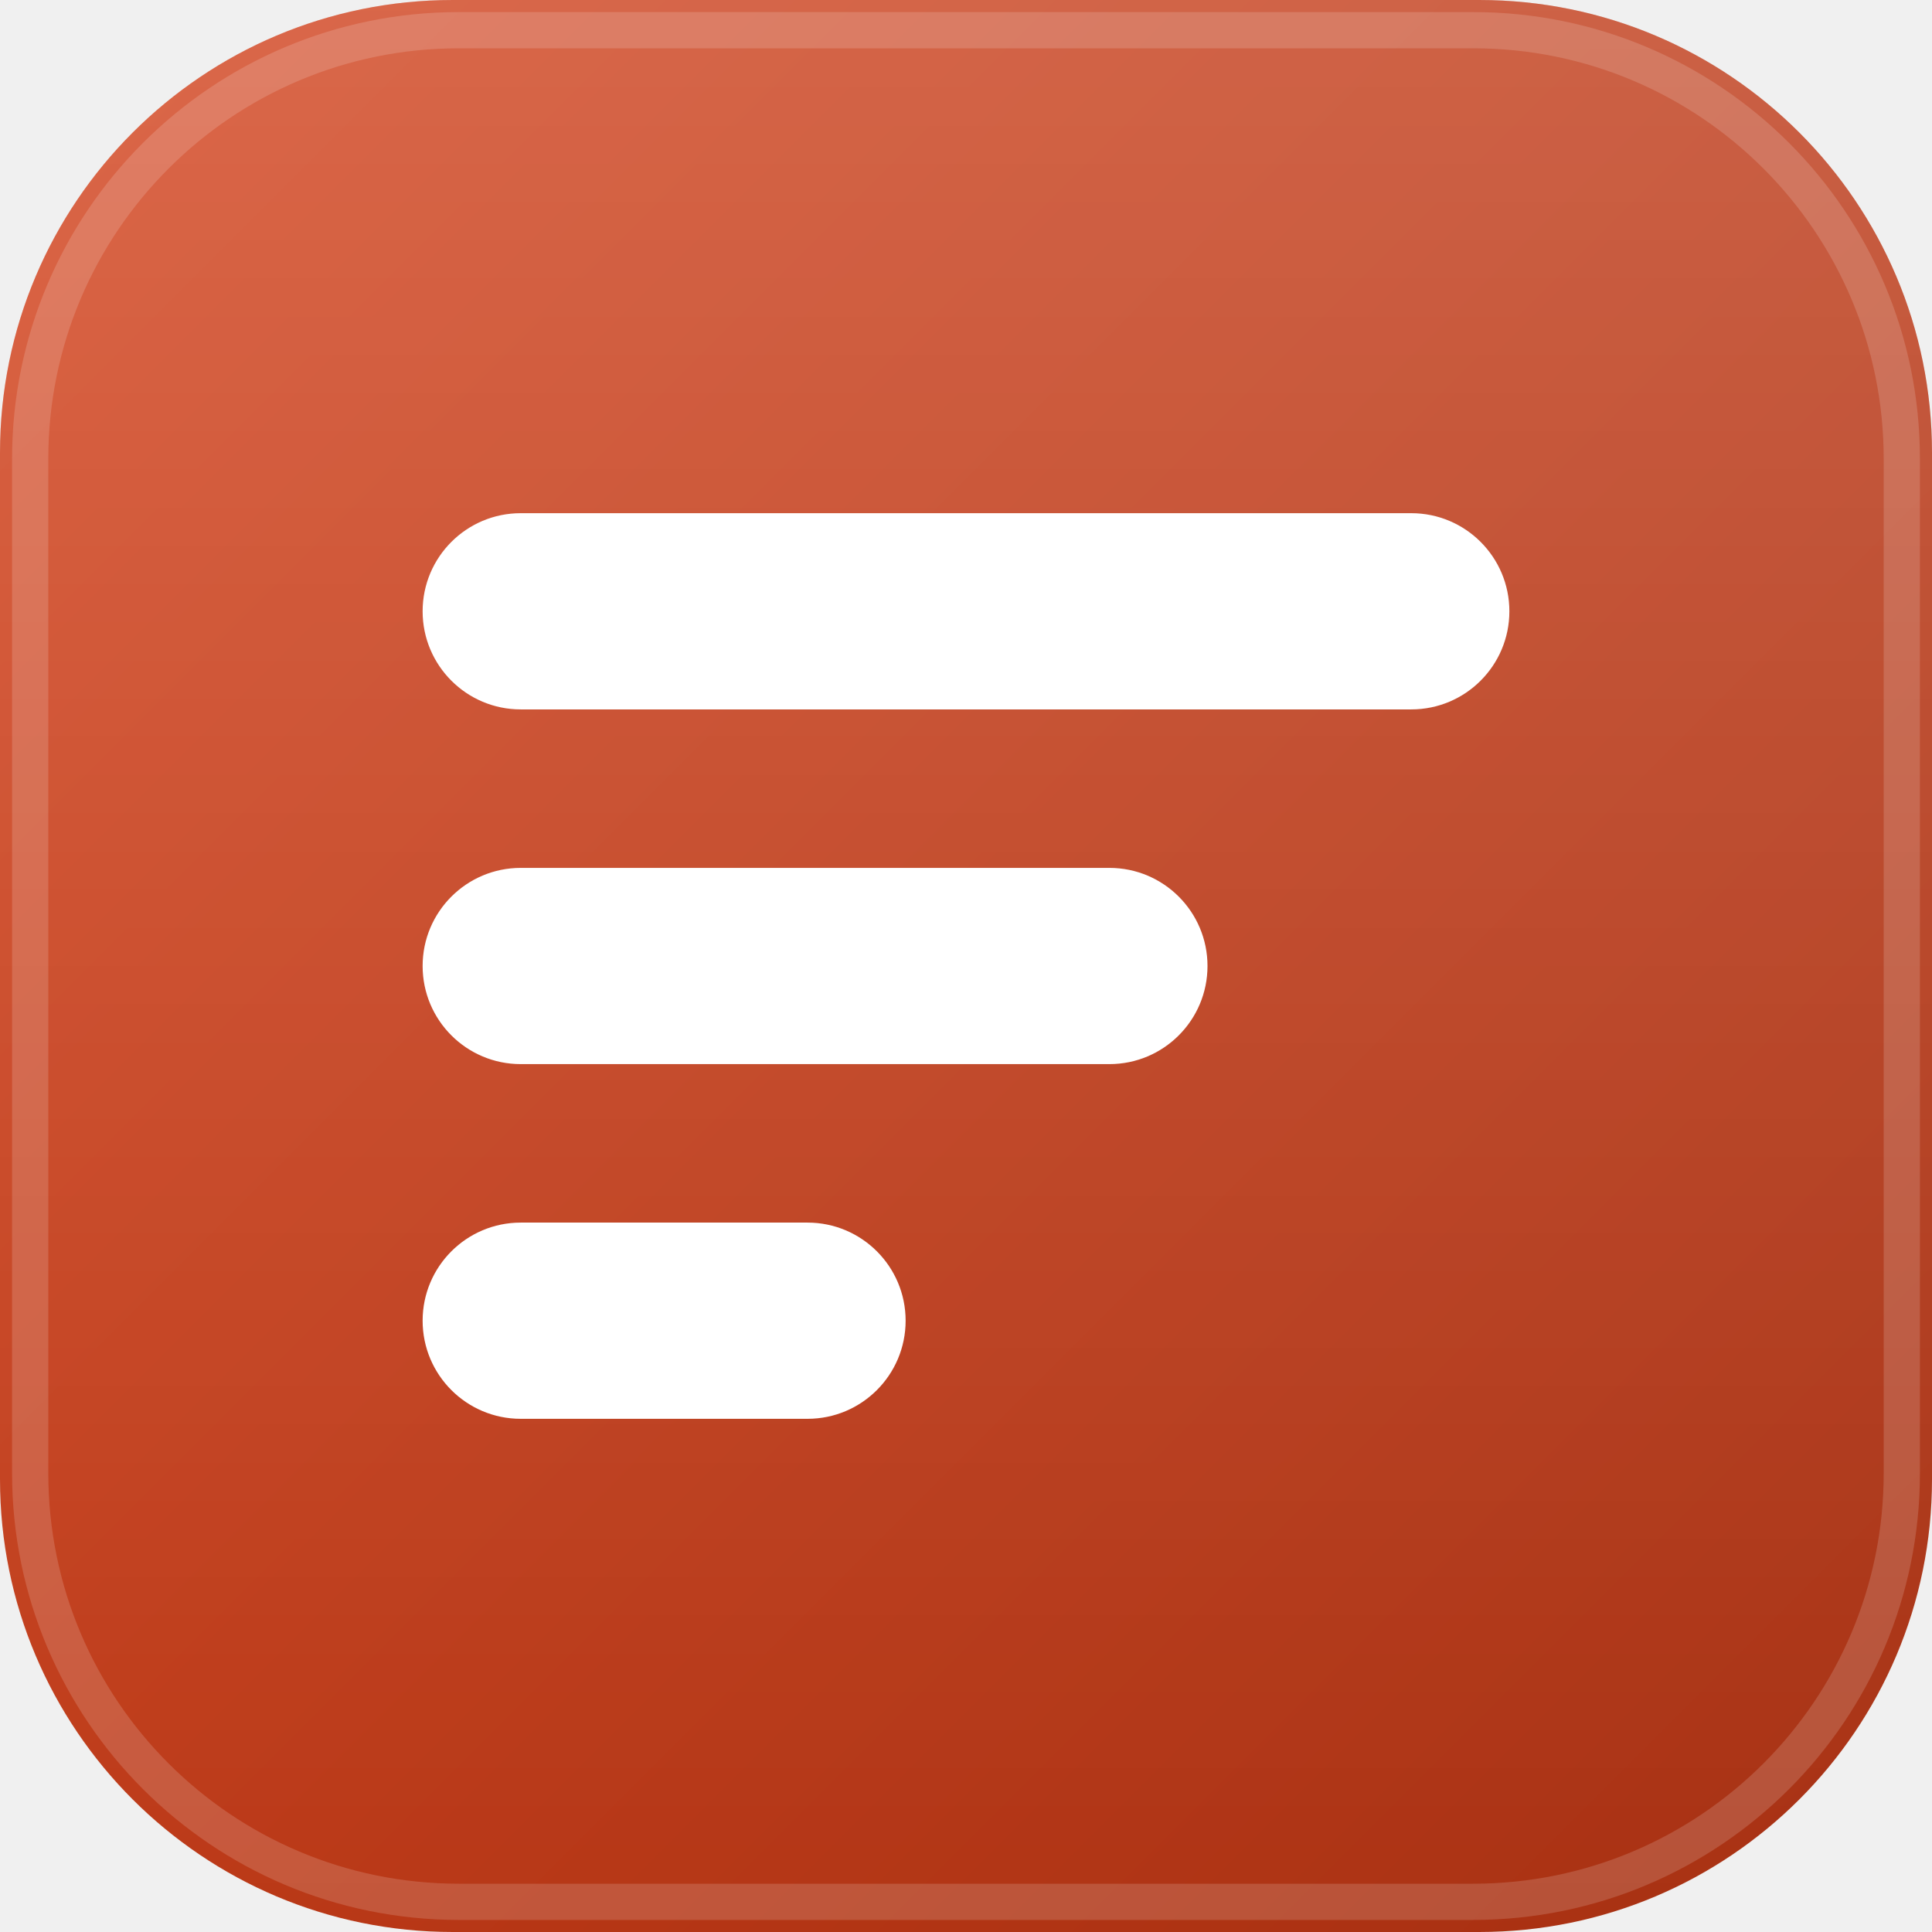
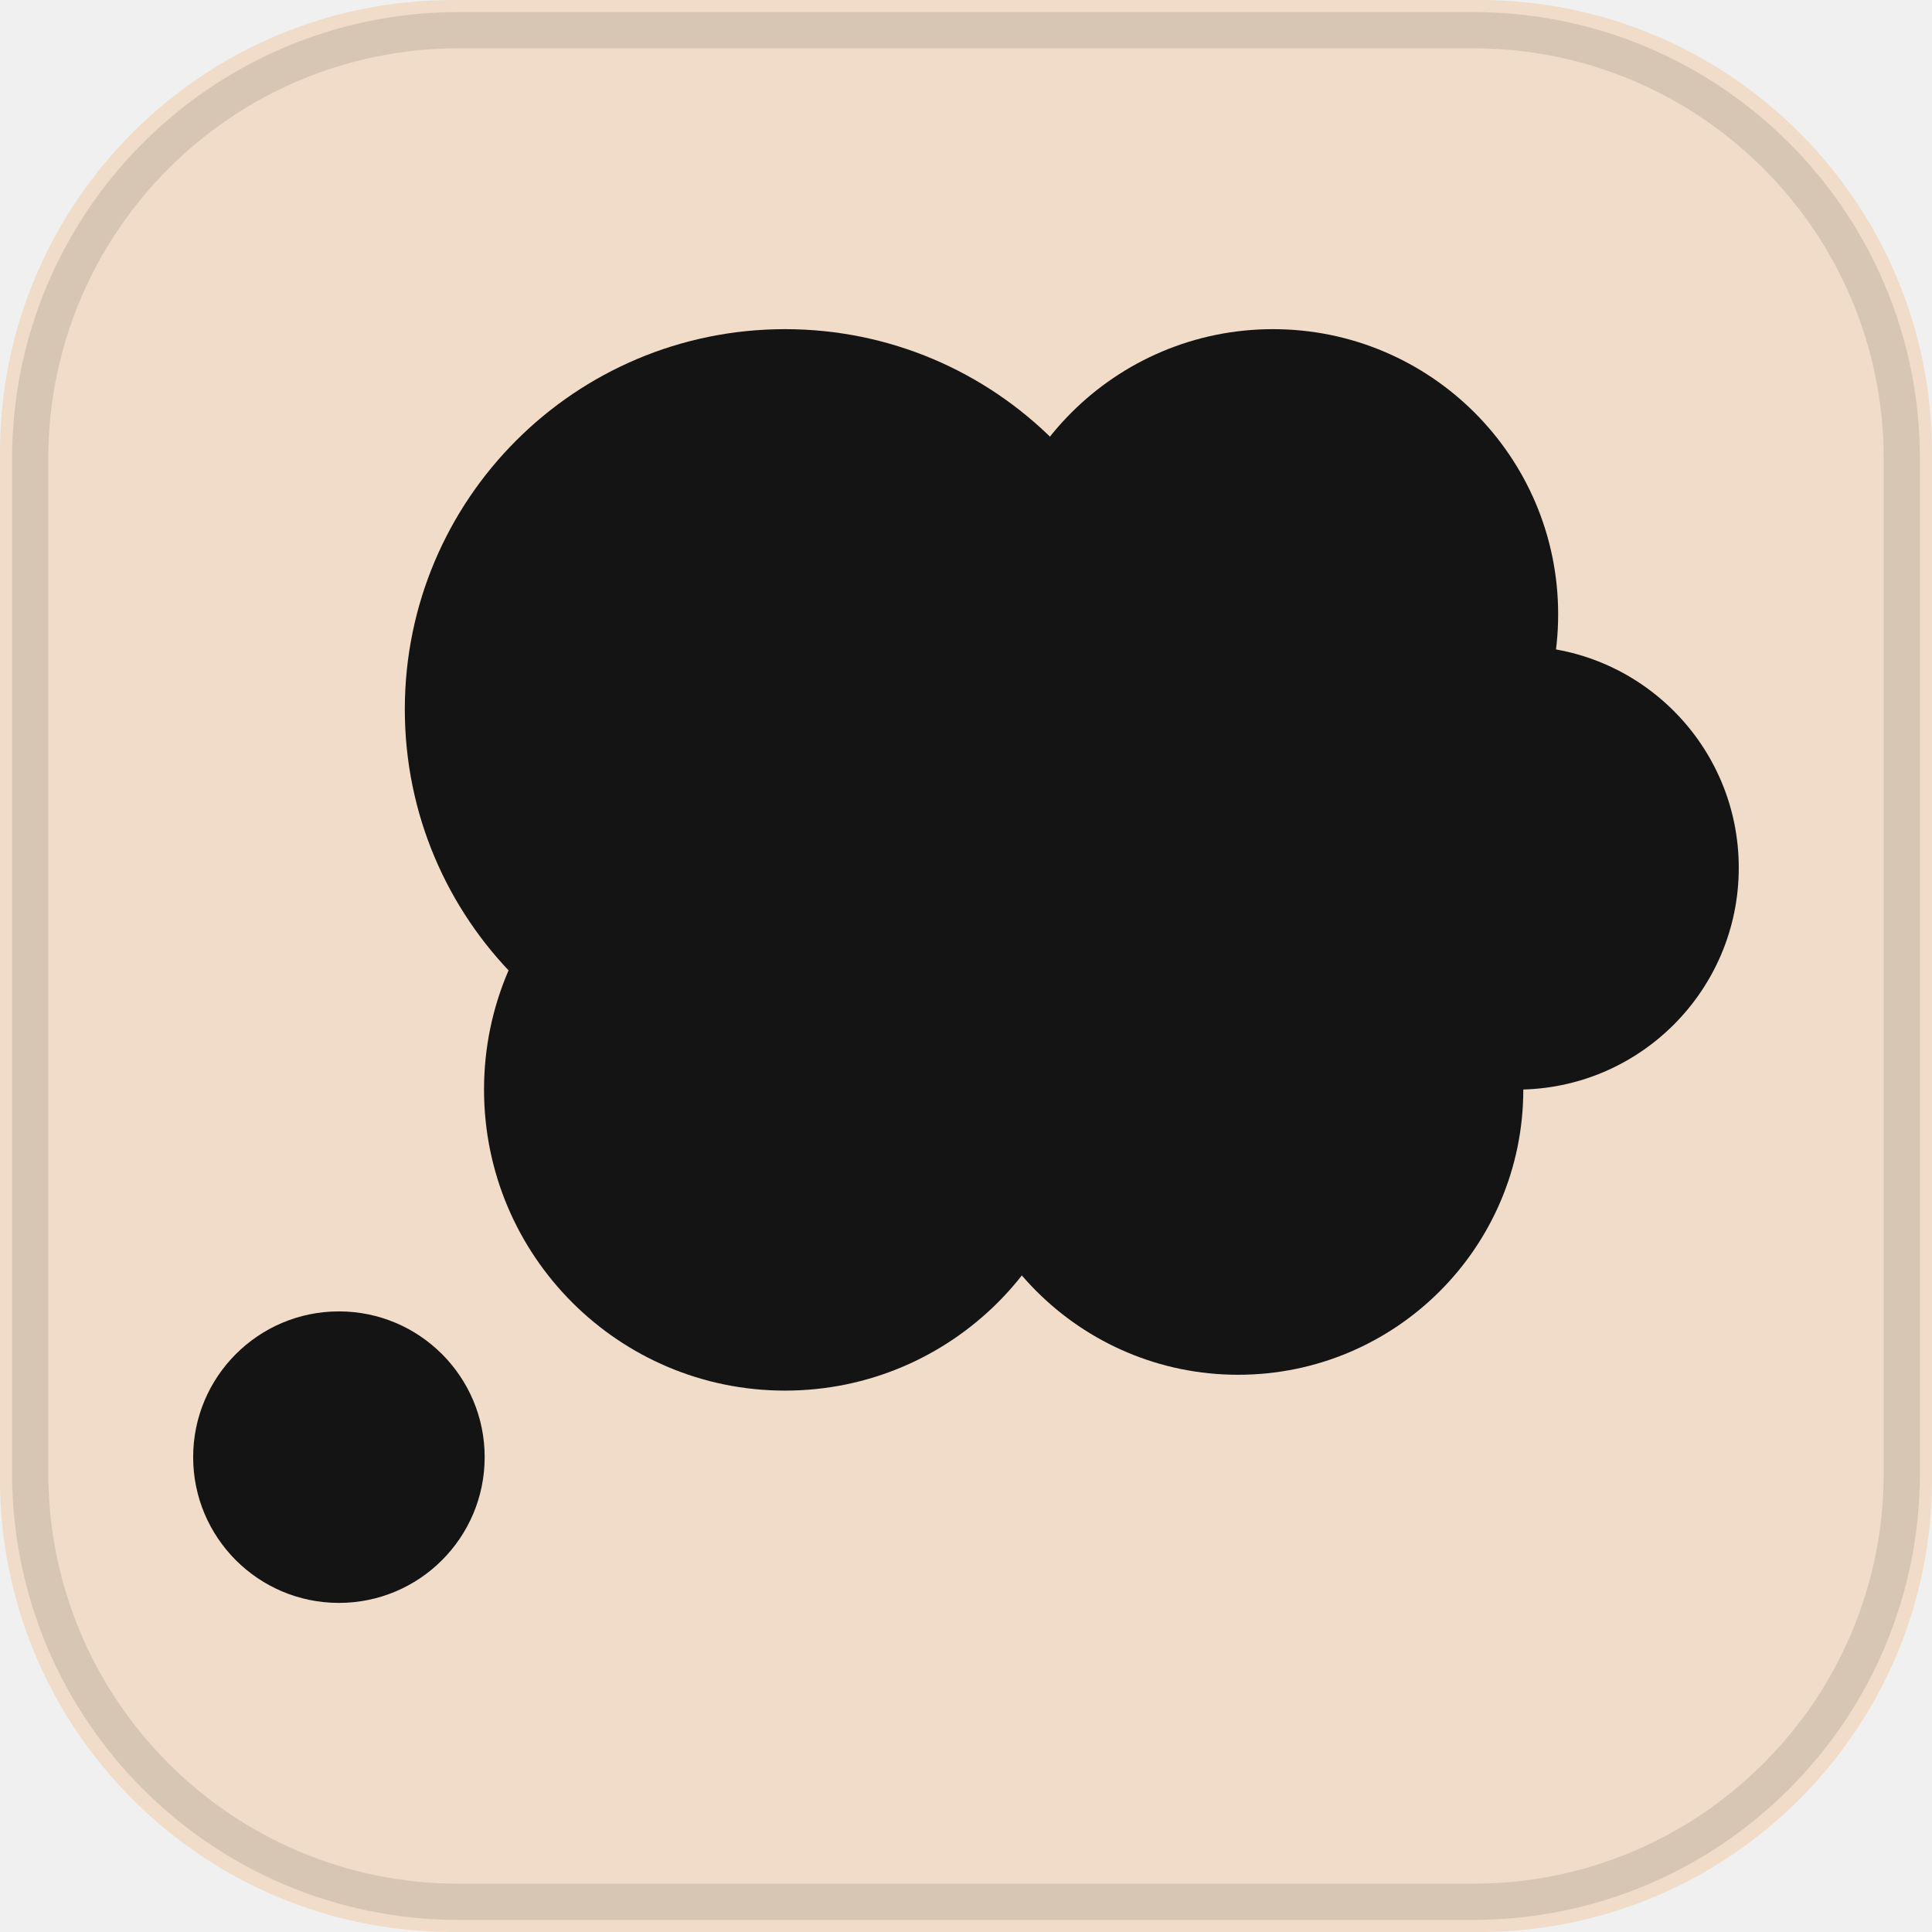
<svg xmlns="http://www.w3.org/2000/svg" viewBox="0 0 64 64" width="64" height="64" role="img" aria-label="ThinkUI">
-   <defs>
-     <linearGradient id="tile-g" x1="0" y1="0" x2="1" y2="1">
-       <stop offset="0" stop-color="#d4431d" />
-       <stop offset="1" stop-color="#a52f11" />
-     </linearGradient>
-     <linearGradient id="tile-s" x1="0" y1="0" x2="0" y2="1">
-       <stop offset="0" stop-color="#ffffff" stop-opacity=".2" />
-       <stop offset="1" stop-color="#ffffff" stop-opacity="0" />
-     </linearGradient>
-   </defs>
-   <rect width="64" height="64" rx="15" fill="url(#tile-g)" />
-   <rect width="64" height="64" rx="15" fill="url(#tile-s)" />
-   <rect x="1" y="1" width="62" height="62" rx="14.2" fill="none" stroke="#ffffff" stroke-opacity=".16" stroke-width="1.2" />
-   <g>
-     <rect x="14.00" y="17.00" width="36.00" height="6.50" rx="3.25" fill="#ffffff" />
-     <rect x="14.00" y="28.75" width="26.00" height="6.50" rx="3.25" fill="#ffffff" />
-     <rect x="14.00" y="40.50" width="16.00" height="6.50" rx="3.25" fill="#ffffff" />
+   <rect width="64" height="64" rx="15" fill="#f0dcc8" />
+   <rect x="1" y="1" width="62" height="62" rx="14.2" fill="none" stroke="#000000" stroke-opacity=".10" stroke-width="1.2" />
+   <g transform="translate(0.50 -5.89) scale(1.04961)">
+     <circle cx="24.30" cy="28" r="12.0" fill="#141414" />
+     <circle cx="39.70" cy="25" r="9.0" fill="#141414" />
+     <circle cx="47.40" cy="33" r="7.0" fill="#141414" />
+     <circle cx="38.60" cy="40" r="9.0" fill="#141414" />
+     <circle cx="24.30" cy="40" r="9.5" fill="#141414" />
+     <circle cx="33.10" cy="33" r="10.5" fill="#141414" />
+     <circle cx="10.22" cy="51.6" r="4.6" fill="#141414" />
  </g>
</svg>
